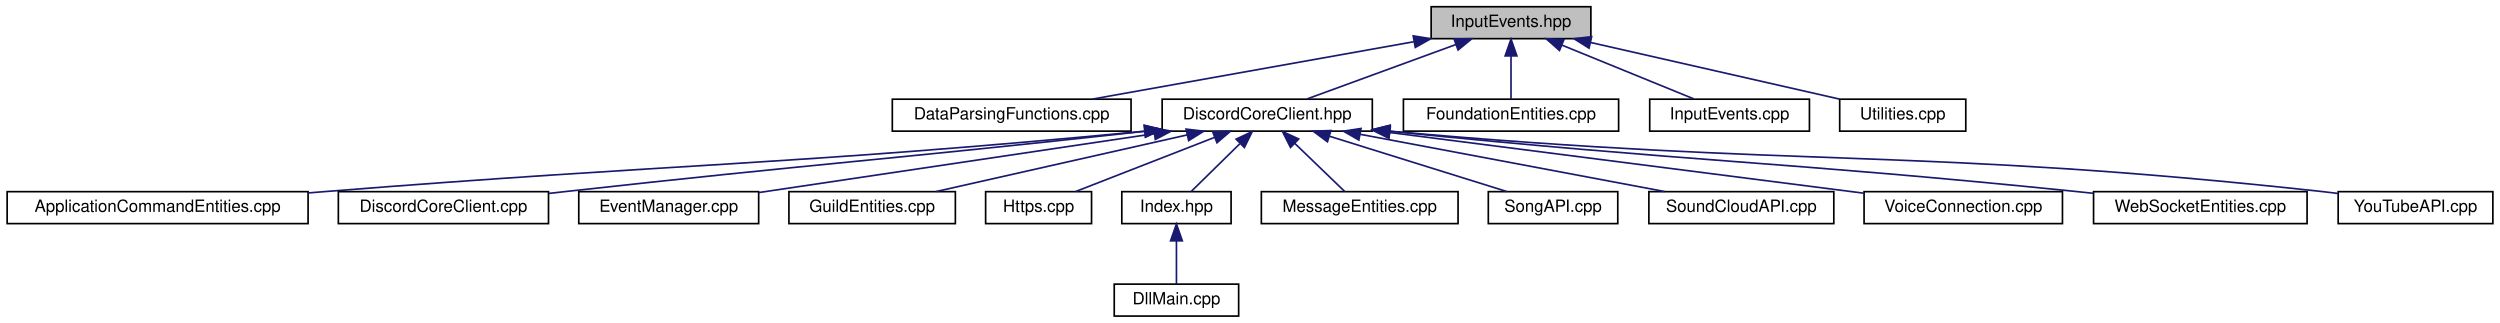
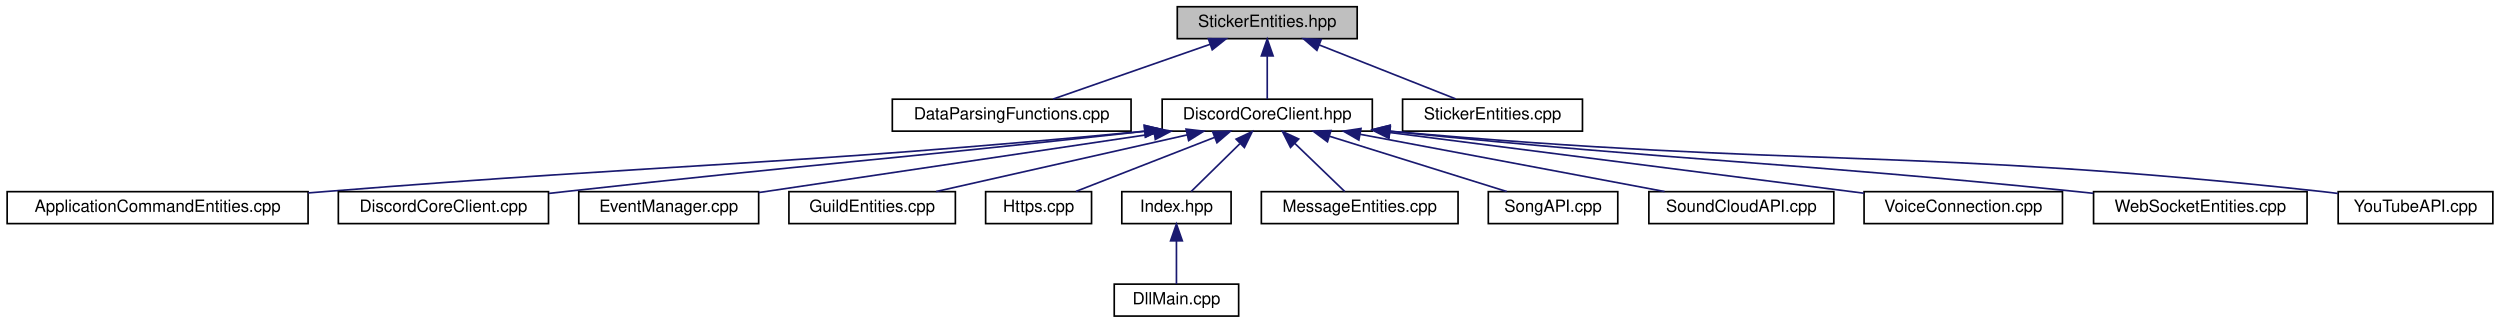
<svg xmlns="http://www.w3.org/2000/svg" xmlns:xlink="http://www.w3.org/1999/xlink" width="1487pt" height="192pt" viewBox="0.00 0.00 1486.50 192.00">
  <g id="graph0" class="graph" transform="scale(1 1) rotate(0) translate(4 188)">
    <g id="node1" class="node">
      <g id="a_node1">
        <a xlink:title=" ">
-           <polygon fill="#bfbfbf" stroke="black" points="942,-184 847,-184 847,-165 942,-165 942,-184" />
-           <text text-anchor="middle" x="894.5" y="-172" font-family="Helvetica,sans-Serif" font-size="10.00">InputEvents.hpp</text>
+           <polygon fill="#bfbfbf" stroke="black" points="803,-184 696,-184 696,-165 803,-165 803,-184" />
+           <text text-anchor="middle" x="749.5" y="-172" font-family="Helvetica,sans-Serif" font-size="10.00">StickerEntities.hpp</text>
        </a>
      </g>
    </g>
    <g id="node2" class="node">
      <g id="a_node2">
-         <a xlink:href="../../d8/db7/a00812.html" target="_top" xlink:title=" ">
+         <a xlink:href="../../d6/d2f/a00854.html" target="_top" xlink:title=" ">
          <polygon fill="none" stroke="black" points="668.5,-129 526.5,-129 526.5,-110 668.5,-110 668.5,-129" />
          <text text-anchor="middle" x="597.5" y="-117" font-family="Helvetica,sans-Serif" font-size="10.00">DataParsingFunctions.cpp</text>
        </a>
      </g>
    </g>
    <g id="edge1" class="edge">
-       <path fill="none" stroke="midnightblue" d="M836.72,-163.19C781.04,-153.25 697.76,-138.39 645.59,-129.08" />
-       <polygon fill="midnightblue" stroke="midnightblue" points="836.32,-166.67 846.78,-164.98 837.55,-159.78 836.32,-166.67" />
+       <path fill="none" stroke="midnightblue" d="M715.57,-161.67C687.23,-151.79 647.48,-137.93 622.11,-129.08" />
+       <polygon fill="midnightblue" stroke="midnightblue" points="714.48,-165 725.08,-164.98 716.79,-158.39 714.48,-165" />
    </g>
    <g id="node3" class="node">
      <g id="a_node3">
-         <a xlink:href="../../db/d7c/a00722.html" target="_top" xlink:title=" ">
+         <a xlink:href="../../d1/d56/a00707.html" target="_top" xlink:title=" ">
          <polygon fill="none" stroke="black" points="812,-129 687,-129 687,-110 812,-110 812,-129" />
          <text text-anchor="middle" x="749.5" y="-117" font-family="Helvetica,sans-Serif" font-size="10.00">DiscordCoreClient.hpp</text>
        </a>
      </g>
    </g>
    <g id="edge2" class="edge">
-       <path fill="none" stroke="midnightblue" d="M861.81,-161.55C834.88,-151.71 797.34,-137.98 773.22,-129.17" />
-       <polygon fill="midnightblue" stroke="midnightblue" points="860.61,-164.84 871.2,-164.98 863.01,-158.26 860.61,-164.84" />
+       <path fill="none" stroke="midnightblue" d="M749.5,-154.66C749.5,-145.93 749.5,-135.99 749.5,-129.09" />
+       <polygon fill="midnightblue" stroke="midnightblue" points="746,-154.75 749.5,-164.75 753,-154.75 746,-154.75" />
    </g>
    <g id="node17" class="node">
      <g id="a_node17">
-         <a xlink:href="../../d5/d72/a00803.html" target="_top" xlink:title=" ">
-           <polygon fill="none" stroke="black" points="958.5,-129 830.5,-129 830.5,-110 958.5,-110 958.5,-129" />
-           <text text-anchor="middle" x="894.5" y="-117" font-family="Helvetica,sans-Serif" font-size="10.00">FoundationEntities.cpp</text>
+         <a xlink:href="../../d3/d60/a00818.html" target="_top" xlink:title=" ">
+           <polygon fill="none" stroke="black" points="937,-129 830,-129 830,-110 937,-110 937,-129" />
+           <text text-anchor="middle" x="883.5" y="-117" font-family="Helvetica,sans-Serif" font-size="10.00">StickerEntities.cpp</text>
        </a>
      </g>
    </g>
    <g id="edge16" class="edge">
-       <path fill="none" stroke="midnightblue" d="M894.5,-154.66C894.5,-145.93 894.5,-135.99 894.5,-129.09" />
-       <polygon fill="midnightblue" stroke="midnightblue" points="891,-154.75 894.5,-164.75 898,-154.75 891,-154.75" />
-     </g>
-     <g id="node18" class="node">
-       <g id="a_node18">
-         <a xlink:href="../../dd/db2/a00866.html" target="_top" xlink:title=" ">
-           <polygon fill="none" stroke="black" points="1072,-129 977,-129 977,-110 1072,-110 1072,-129" />
-           <text text-anchor="middle" x="1024.5" y="-117" font-family="Helvetica,sans-Serif" font-size="10.00">InputEvents.cpp</text>
-         </a>
-       </g>
-     </g>
-     <g id="edge17" class="edge">
-       <path fill="none" stroke="midnightblue" d="M924.77,-161.16C948.84,-151.35 981.9,-137.87 1003.23,-129.17" />
-       <polygon fill="midnightblue" stroke="midnightblue" points="923.33,-157.97 915.39,-164.98 925.97,-164.45 923.33,-157.97" />
-     </g>
-     <g id="node19" class="node">
-       <g id="a_node19">
-         <a xlink:href="../../d5/d69/a00878.html" target="_top" xlink:title=" ">
-           <polygon fill="none" stroke="black" points="1165,-129 1090,-129 1090,-110 1165,-110 1165,-129" />
-           <text text-anchor="middle" x="1127.5" y="-117" font-family="Helvetica,sans-Serif" font-size="10.00">Utilities.cpp</text>
-         </a>
-       </g>
-     </g>
-     <g id="edge18" class="edge">
-       <path fill="none" stroke="midnightblue" d="M941.75,-162.75C985.41,-152.82 1049.44,-138.26 1089.77,-129.08" />
-       <polygon fill="midnightblue" stroke="midnightblue" points="940.91,-159.35 931.94,-164.98 942.46,-166.18 940.91,-159.35" />
+       <path fill="none" stroke="midnightblue" d="M780.37,-161.29C805.2,-151.47 839.49,-137.91 861.58,-129.17" />
+       <polygon fill="midnightblue" stroke="midnightblue" points="779.04,-158.05 771.03,-164.98 781.62,-164.56 779.04,-158.05" />
    </g>
    <g id="node4" class="node">
      <g id="a_node4">
-         <a xlink:href="../../d3/db2/a00869.html" target="_top" xlink:title=" ">
+         <a xlink:href="../../d4/d45/a00791.html" target="_top" xlink:title=" ">
          <polygon fill="none" stroke="black" points="179,-74 0,-74 0,-55 179,-55 179,-74" />
          <text text-anchor="middle" x="89.5" y="-62" font-family="Helvetica,sans-Serif" font-size="10.00">ApplicationCommandEntities.cpp</text>
        </a>
      </g>
    </g>
    <g id="edge3" class="edge">
      <path fill="none" stroke="midnightblue" d="M676.54,-109.95C458.87,-89.28 402.44,-91.06 188.5,-74 185.4,-73.75 182.26,-73.5 179.07,-73.24" />
      <polygon fill="midnightblue" stroke="midnightblue" points="676.4,-113.45 686.69,-110.92 677.07,-106.49 676.4,-113.45" />
    </g>
    <g id="node5" class="node">
      <g id="a_node5">
-         <a xlink:href="../../d8/d1c/a00824.html" target="_top" xlink:title=" ">
+         <a xlink:href="../../d8/db7/a00812.html" target="_top" xlink:title=" ">
          <polygon fill="none" stroke="black" points="322,-74 197,-74 197,-55 322,-55 322,-74" />
          <text text-anchor="middle" x="259.5" y="-62" font-family="Helvetica,sans-Serif" font-size="10.00">DiscordCoreClient.cpp</text>
        </a>
      </g>
    </g>
    <g id="edge4" class="edge">
      <path fill="none" stroke="midnightblue" d="M676.35,-109.89C522.12,-92.85 481.86,-90.7 331.5,-74 328.5,-73.67 325.43,-73.32 322.32,-72.97" />
      <polygon fill="midnightblue" stroke="midnightblue" points="676.35,-113.41 686.68,-111.03 677.12,-106.45 676.35,-113.41" />
    </g>
    <g id="node6" class="node">
      <g id="a_node6">
-         <a xlink:href="../../dd/d7e/a00809.html" target="_top" xlink:title=" ">
+         <a xlink:href="../../d1/d93/a00875.html" target="_top" xlink:title=" ">
          <polygon fill="none" stroke="black" points="447,-74 340,-74 340,-55 447,-55 447,-74" />
          <text text-anchor="middle" x="393.5" y="-62" font-family="Helvetica,sans-Serif" font-size="10.00">EventManager.cpp</text>
        </a>
      </g>
    </g>
    <g id="edge5" class="edge">
      <path fill="none" stroke="midnightblue" d="M682.09,-108.46C613.9,-98.31 509.83,-82.82 447.06,-73.47" />
      <polygon fill="midnightblue" stroke="midnightblue" points="681.9,-111.97 692.3,-109.98 682.93,-105.05 681.9,-111.97" />
    </g>
    <g id="node7" class="node">
      <g id="a_node7">
-         <a xlink:href="../../d7/d49/a00863.html" target="_top" xlink:title=" ">
+         <a xlink:href="../../d8/d2d/a00815.html" target="_top" xlink:title=" ">
          <polygon fill="none" stroke="black" points="564,-74 465,-74 465,-55 564,-55 564,-74" />
          <text text-anchor="middle" x="514.5" y="-62" font-family="Helvetica,sans-Serif" font-size="10.00">GuildEntities.cpp</text>
        </a>
      </g>
    </g>
    <g id="edge6" class="edge">
      <path fill="none" stroke="midnightblue" d="M701.85,-107.75C657.81,-97.82 593.23,-83.26 552.55,-74.08" />
      <polygon fill="midnightblue" stroke="midnightblue" points="701.22,-111.2 711.74,-109.98 702.76,-104.37 701.22,-111.2" />
    </g>
    <g id="node8" class="node">
      <g id="a_node8">
-         <a xlink:href="../../d3/d00/a00785.html" target="_top" xlink:title=" ">
+         <a xlink:href="../../dd/db2/a00866.html" target="_top" xlink:title=" ">
          <polygon fill="none" stroke="black" points="645,-74 582,-74 582,-55 645,-55 645,-74" />
          <text text-anchor="middle" x="613.5" y="-62" font-family="Helvetica,sans-Serif" font-size="10.00">Https.cpp</text>
        </a>
      </g>
    </g>
    <g id="edge7" class="edge">
      <path fill="none" stroke="midnightblue" d="M718.17,-106.29C692.96,-96.47 658.17,-82.91 635.75,-74.17" />
      <polygon fill="midnightblue" stroke="midnightblue" points="717.06,-109.61 727.65,-109.98 719.6,-103.09 717.06,-109.61" />
    </g>
    <g id="node9" class="node">
      <g id="a_node9">
-         <a xlink:href="../../d2/d4a/a00758.html" target="_top" xlink:title=" ">
+         <a xlink:href="../../d2/ddd/a00755.html" target="_top" xlink:title=" ">
          <polygon fill="none" stroke="black" points="728,-74 663,-74 663,-55 728,-55 728,-74" />
          <text text-anchor="middle" x="695.5" y="-62" font-family="Helvetica,sans-Serif" font-size="10.00">Index.hpp</text>
        </a>
      </g>
    </g>
    <g id="edge8" class="edge">
      <path fill="none" stroke="midnightblue" d="M733.22,-102.52C723.7,-93.18 712.06,-81.75 704.25,-74.09" />
      <polygon fill="midnightblue" stroke="midnightblue" points="730.99,-105.24 740.58,-109.75 735.9,-100.25 730.99,-105.24" />
    </g>
    <g id="node11" class="node">
      <g id="a_node11">
-         <a xlink:href="../../d4/d45/a00791.html" target="_top" xlink:title=" ">
+         <a xlink:href="../../d0/d82/a00857.html" target="_top" xlink:title=" ">
          <polygon fill="none" stroke="black" points="863,-74 746,-74 746,-55 863,-55 863,-74" />
          <text text-anchor="middle" x="804.5" y="-62" font-family="Helvetica,sans-Serif" font-size="10.00">MessageEntities.cpp</text>
        </a>
      </g>
    </g>
    <g id="edge10" class="edge">
      <path fill="none" stroke="midnightblue" d="M765.79,-102.8C775.54,-93.41 787.55,-81.83 795.59,-74.09" />
      <polygon fill="midnightblue" stroke="midnightblue" points="763.35,-100.29 758.58,-109.75 768.21,-105.33 763.35,-100.29" />
    </g>
    <g id="node12" class="node">
      <g id="a_node12">
-         <a xlink:href="../../df/d0c/a00788.html" target="_top" xlink:title=" ">
+         <a xlink:href="../../d3/db2/a00869.html" target="_top" xlink:title=" ">
          <polygon fill="none" stroke="black" points="958,-74 881,-74 881,-55 958,-55 958,-74" />
          <text text-anchor="middle" x="919.5" y="-62" font-family="Helvetica,sans-Serif" font-size="10.00">SongAPI.cpp</text>
        </a>
      </g>
    </g>
    <g id="edge11" class="edge">
      <path fill="none" stroke="midnightblue" d="M786.62,-106.93C818.37,-97.03 863.35,-83.01 891.97,-74.08" />
      <polygon fill="midnightblue" stroke="midnightblue" points="785.32,-103.67 776.81,-109.98 787.4,-110.35 785.32,-103.67" />
    </g>
    <g id="node13" class="node">
      <g id="a_node13">
-         <a xlink:href="../../d7/dcf/a00845.html" target="_top" xlink:title=" ">
+         <a xlink:href="../../d6/d8b/a00821.html" target="_top" xlink:title=" ">
          <polygon fill="none" stroke="black" points="1086.5,-74 976.5,-74 976.5,-55 1086.5,-55 1086.5,-74" />
          <text text-anchor="middle" x="1031.5" y="-62" font-family="Helvetica,sans-Serif" font-size="10.00">SoundCloudAPI.cpp</text>
        </a>
      </g>
    </g>
    <g id="edge12" class="edge">
      <path fill="none" stroke="midnightblue" d="M804.69,-108.13C857.56,-98.19 936.4,-83.37 985.84,-74.08" />
      <polygon fill="midnightblue" stroke="midnightblue" points="803.99,-104.7 794.81,-109.98 805.28,-111.58 803.99,-104.7" />
    </g>
    <g id="node14" class="node">
      <g id="a_node14">
-         <a xlink:href="../../d2/d5e/a00860.html" target="_top" xlink:title=" ">
+         <a xlink:href="../../d9/d30/a00848.html" target="_top" xlink:title=" ">
          <polygon fill="none" stroke="black" points="1222.5,-74 1104.5,-74 1104.5,-55 1222.5,-55 1222.5,-74" />
          <text text-anchor="middle" x="1163.5" y="-62" font-family="Helvetica,sans-Serif" font-size="10.00">VoiceConnection.cpp</text>
        </a>
      </g>
    </g>
    <g id="edge13" class="edge">
      <path fill="none" stroke="midnightblue" d="M822.41,-109.17C902.66,-98.89 1030.12,-82.58 1104.4,-73.07" />
      <polygon fill="midnightblue" stroke="midnightblue" points="821.85,-105.71 812.38,-110.45 822.74,-112.65 821.85,-105.71" />
    </g>
    <g id="node15" class="node">
      <g id="a_node15">
-         <a xlink:href="../../d0/d11/a00842.html" target="_top" xlink:title=" ">
+         <a xlink:href="../../dc/d6e/a00833.html" target="_top" xlink:title=" ">
          <polygon fill="none" stroke="black" points="1368,-74 1241,-74 1241,-55 1368,-55 1368,-74" />
          <text text-anchor="middle" x="1304.5" y="-62" font-family="Helvetica,sans-Serif" font-size="10.00">WebSocketEntities.cpp</text>
        </a>
      </g>
    </g>
    <g id="edge14" class="edge">
      <path fill="none" stroke="midnightblue" d="M822.54,-109.92C1005.17,-91.32 1052.81,-92.24 1231.5,-74 1234.55,-73.69 1237.66,-73.36 1240.81,-73.02" />
      <polygon fill="midnightblue" stroke="midnightblue" points="821.91,-106.47 812.32,-110.97 822.62,-113.43 821.91,-106.47" />
    </g>
    <g id="node16" class="node">
      <g id="a_node16">
-         <a xlink:href="../../dc/d1b/a00827.html" target="_top" xlink:title=" ">
+         <a xlink:href="../../d8/d1c/a00824.html" target="_top" xlink:title=" ">
          <polygon fill="none" stroke="black" points="1478.5,-74 1386.5,-74 1386.5,-55 1478.5,-55 1478.5,-74" />
          <text text-anchor="middle" x="1432.5" y="-62" font-family="Helvetica,sans-Serif" font-size="10.00">YouTubeAPI.cpp</text>
        </a>
      </g>
    </g>
    <g id="edge15" class="edge">
      <path fill="none" stroke="midnightblue" d="M822.33,-109.98C1069.8,-87.82 1134.59,-100.58 1377.5,-74 1380.38,-73.68 1383.34,-73.33 1386.33,-72.94" />
      <polygon fill="midnightblue" stroke="midnightblue" points="821.95,-106.5 812.31,-110.89 822.58,-113.47 821.95,-106.5" />
    </g>
    <g id="node10" class="node">
      <g id="a_node10">
-         <a xlink:href="../../d1/d93/a00875.html" target="_top" xlink:title=" ">
+         <a xlink:href="../../d7/d49/a00863.html" target="_top" xlink:title=" ">
          <polygon fill="none" stroke="black" points="732.5,-19 658.5,-19 658.5,0 732.5,0 732.5,-19" />
          <text text-anchor="middle" x="695.5" y="-7" font-family="Helvetica,sans-Serif" font-size="10.00">DllMain.cpp</text>
        </a>
      </g>
    </g>
    <g id="edge9" class="edge">
      <path fill="none" stroke="midnightblue" d="M695.5,-44.66C695.5,-35.93 695.5,-25.99 695.5,-19.09" />
      <polygon fill="midnightblue" stroke="midnightblue" points="692,-44.75 695.5,-54.75 699,-44.75 692,-44.75" />
    </g>
  </g>
</svg>
